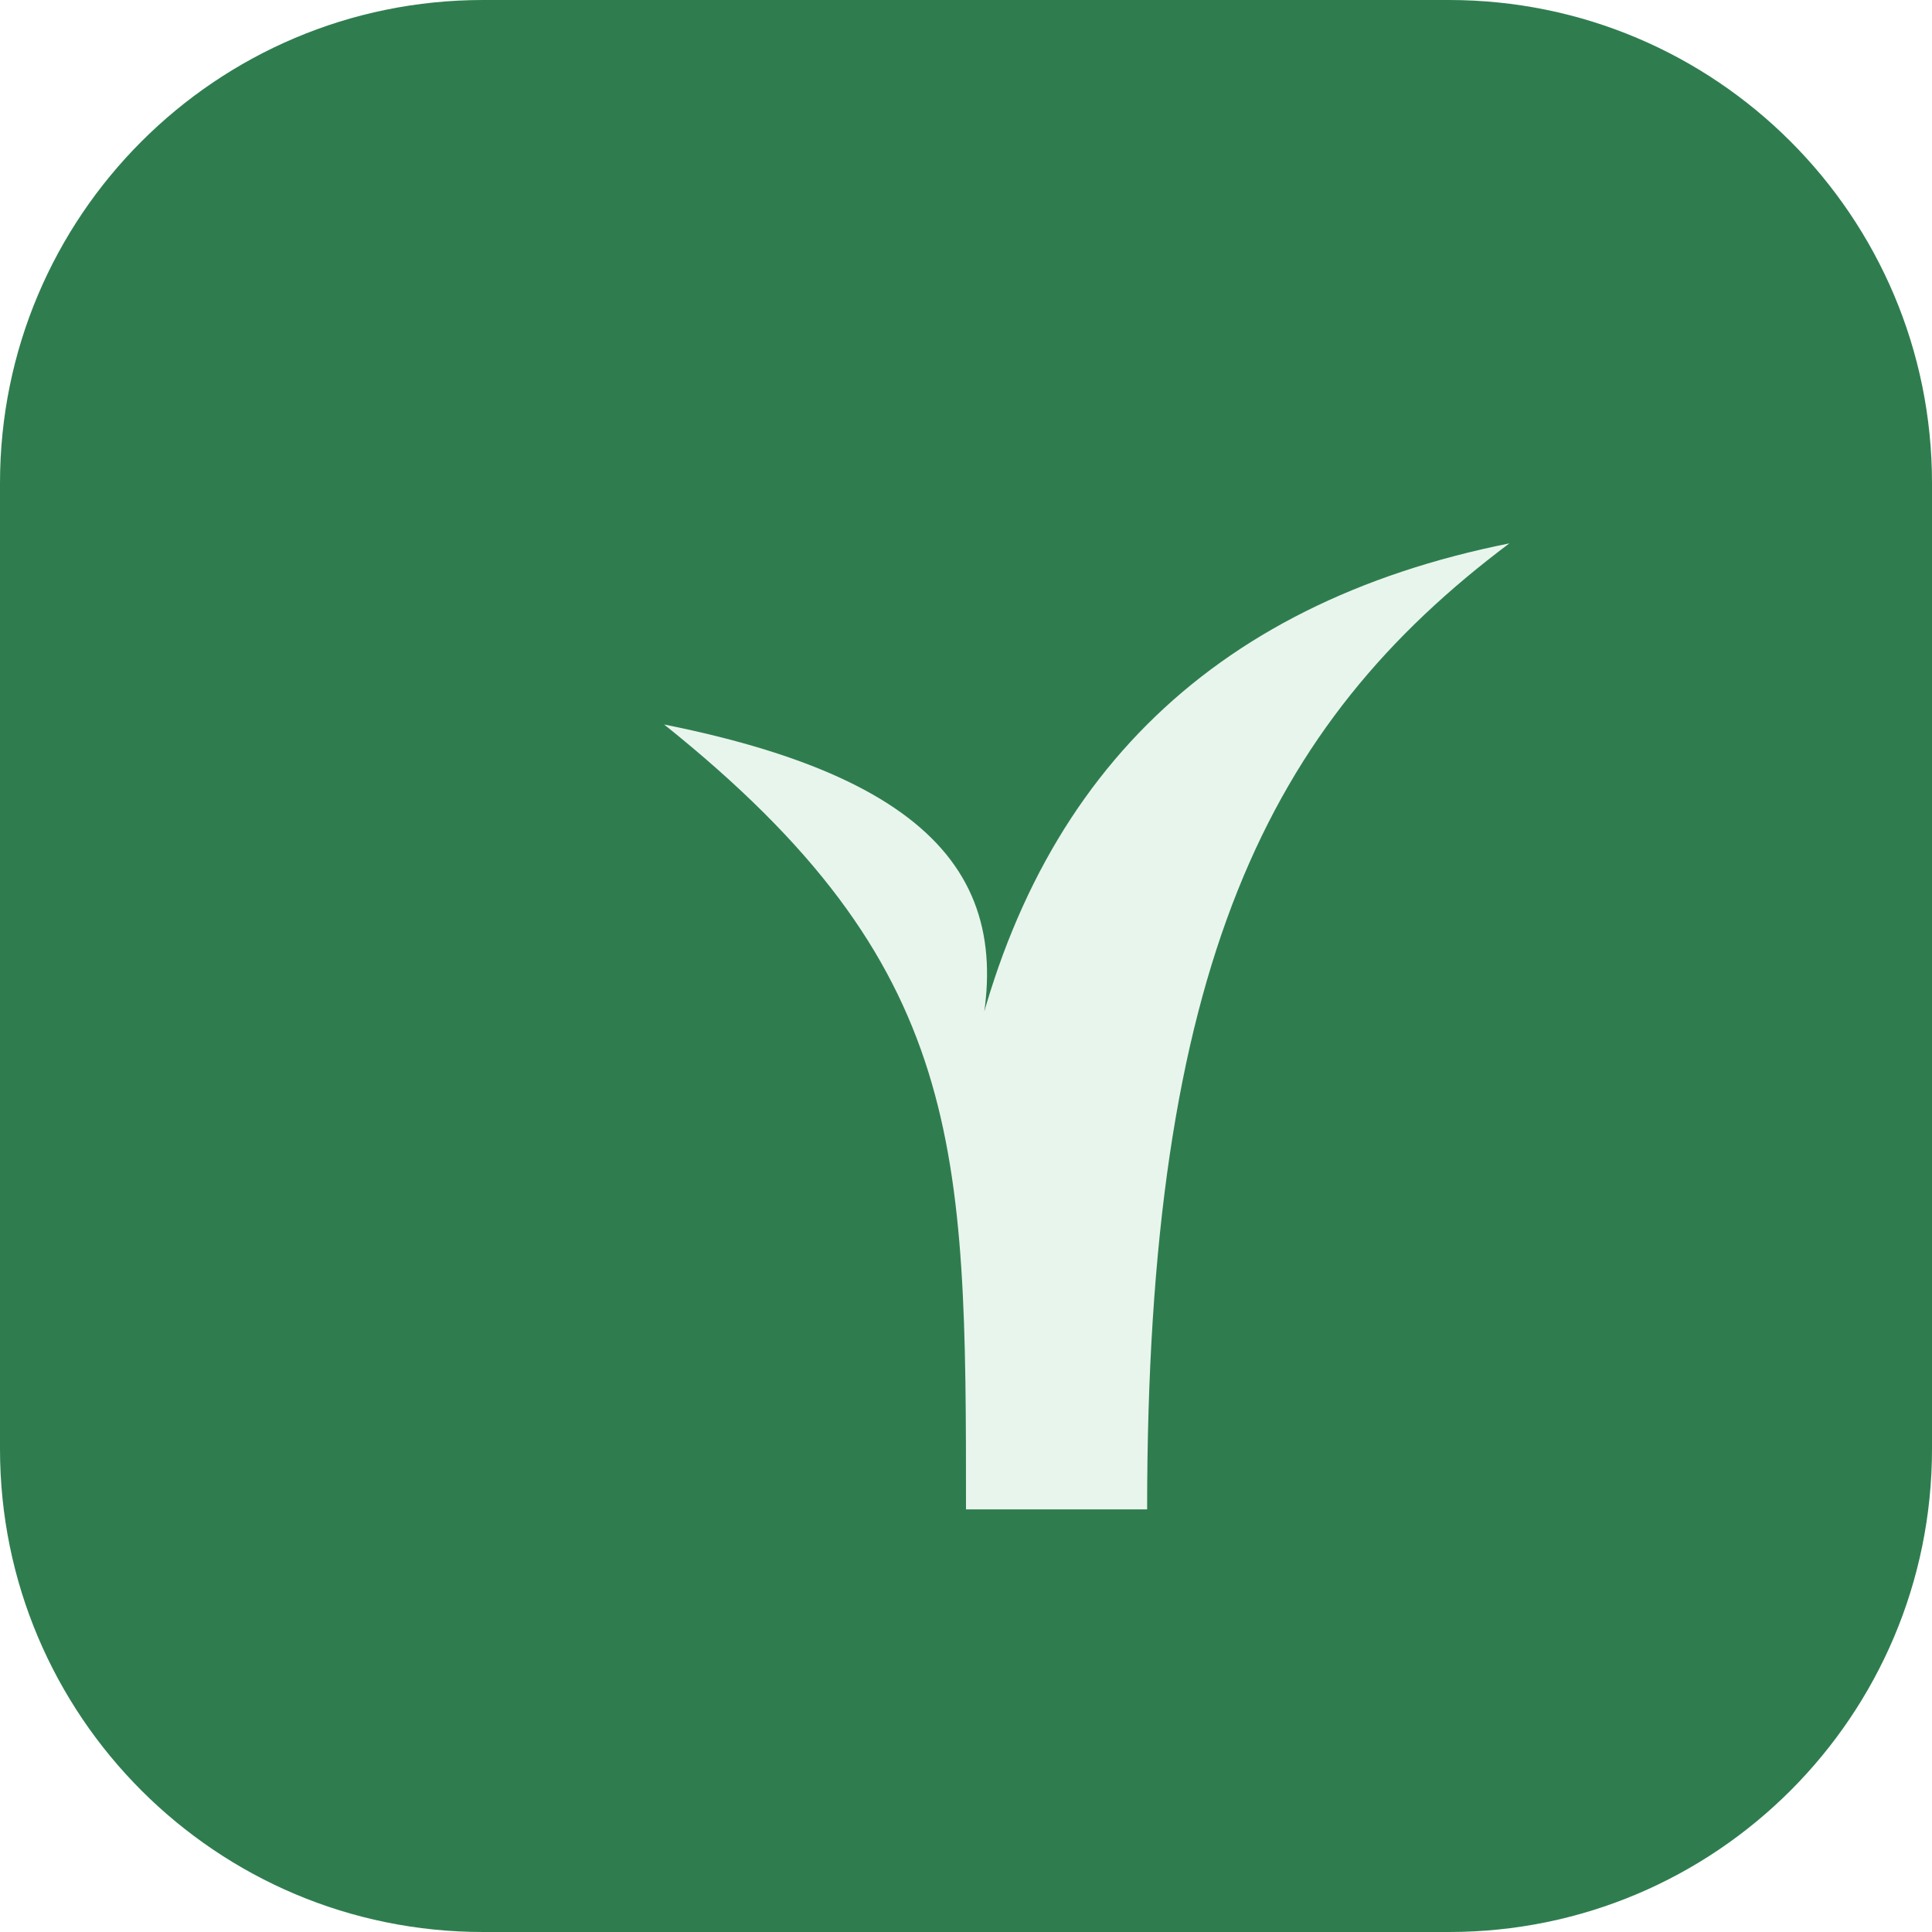
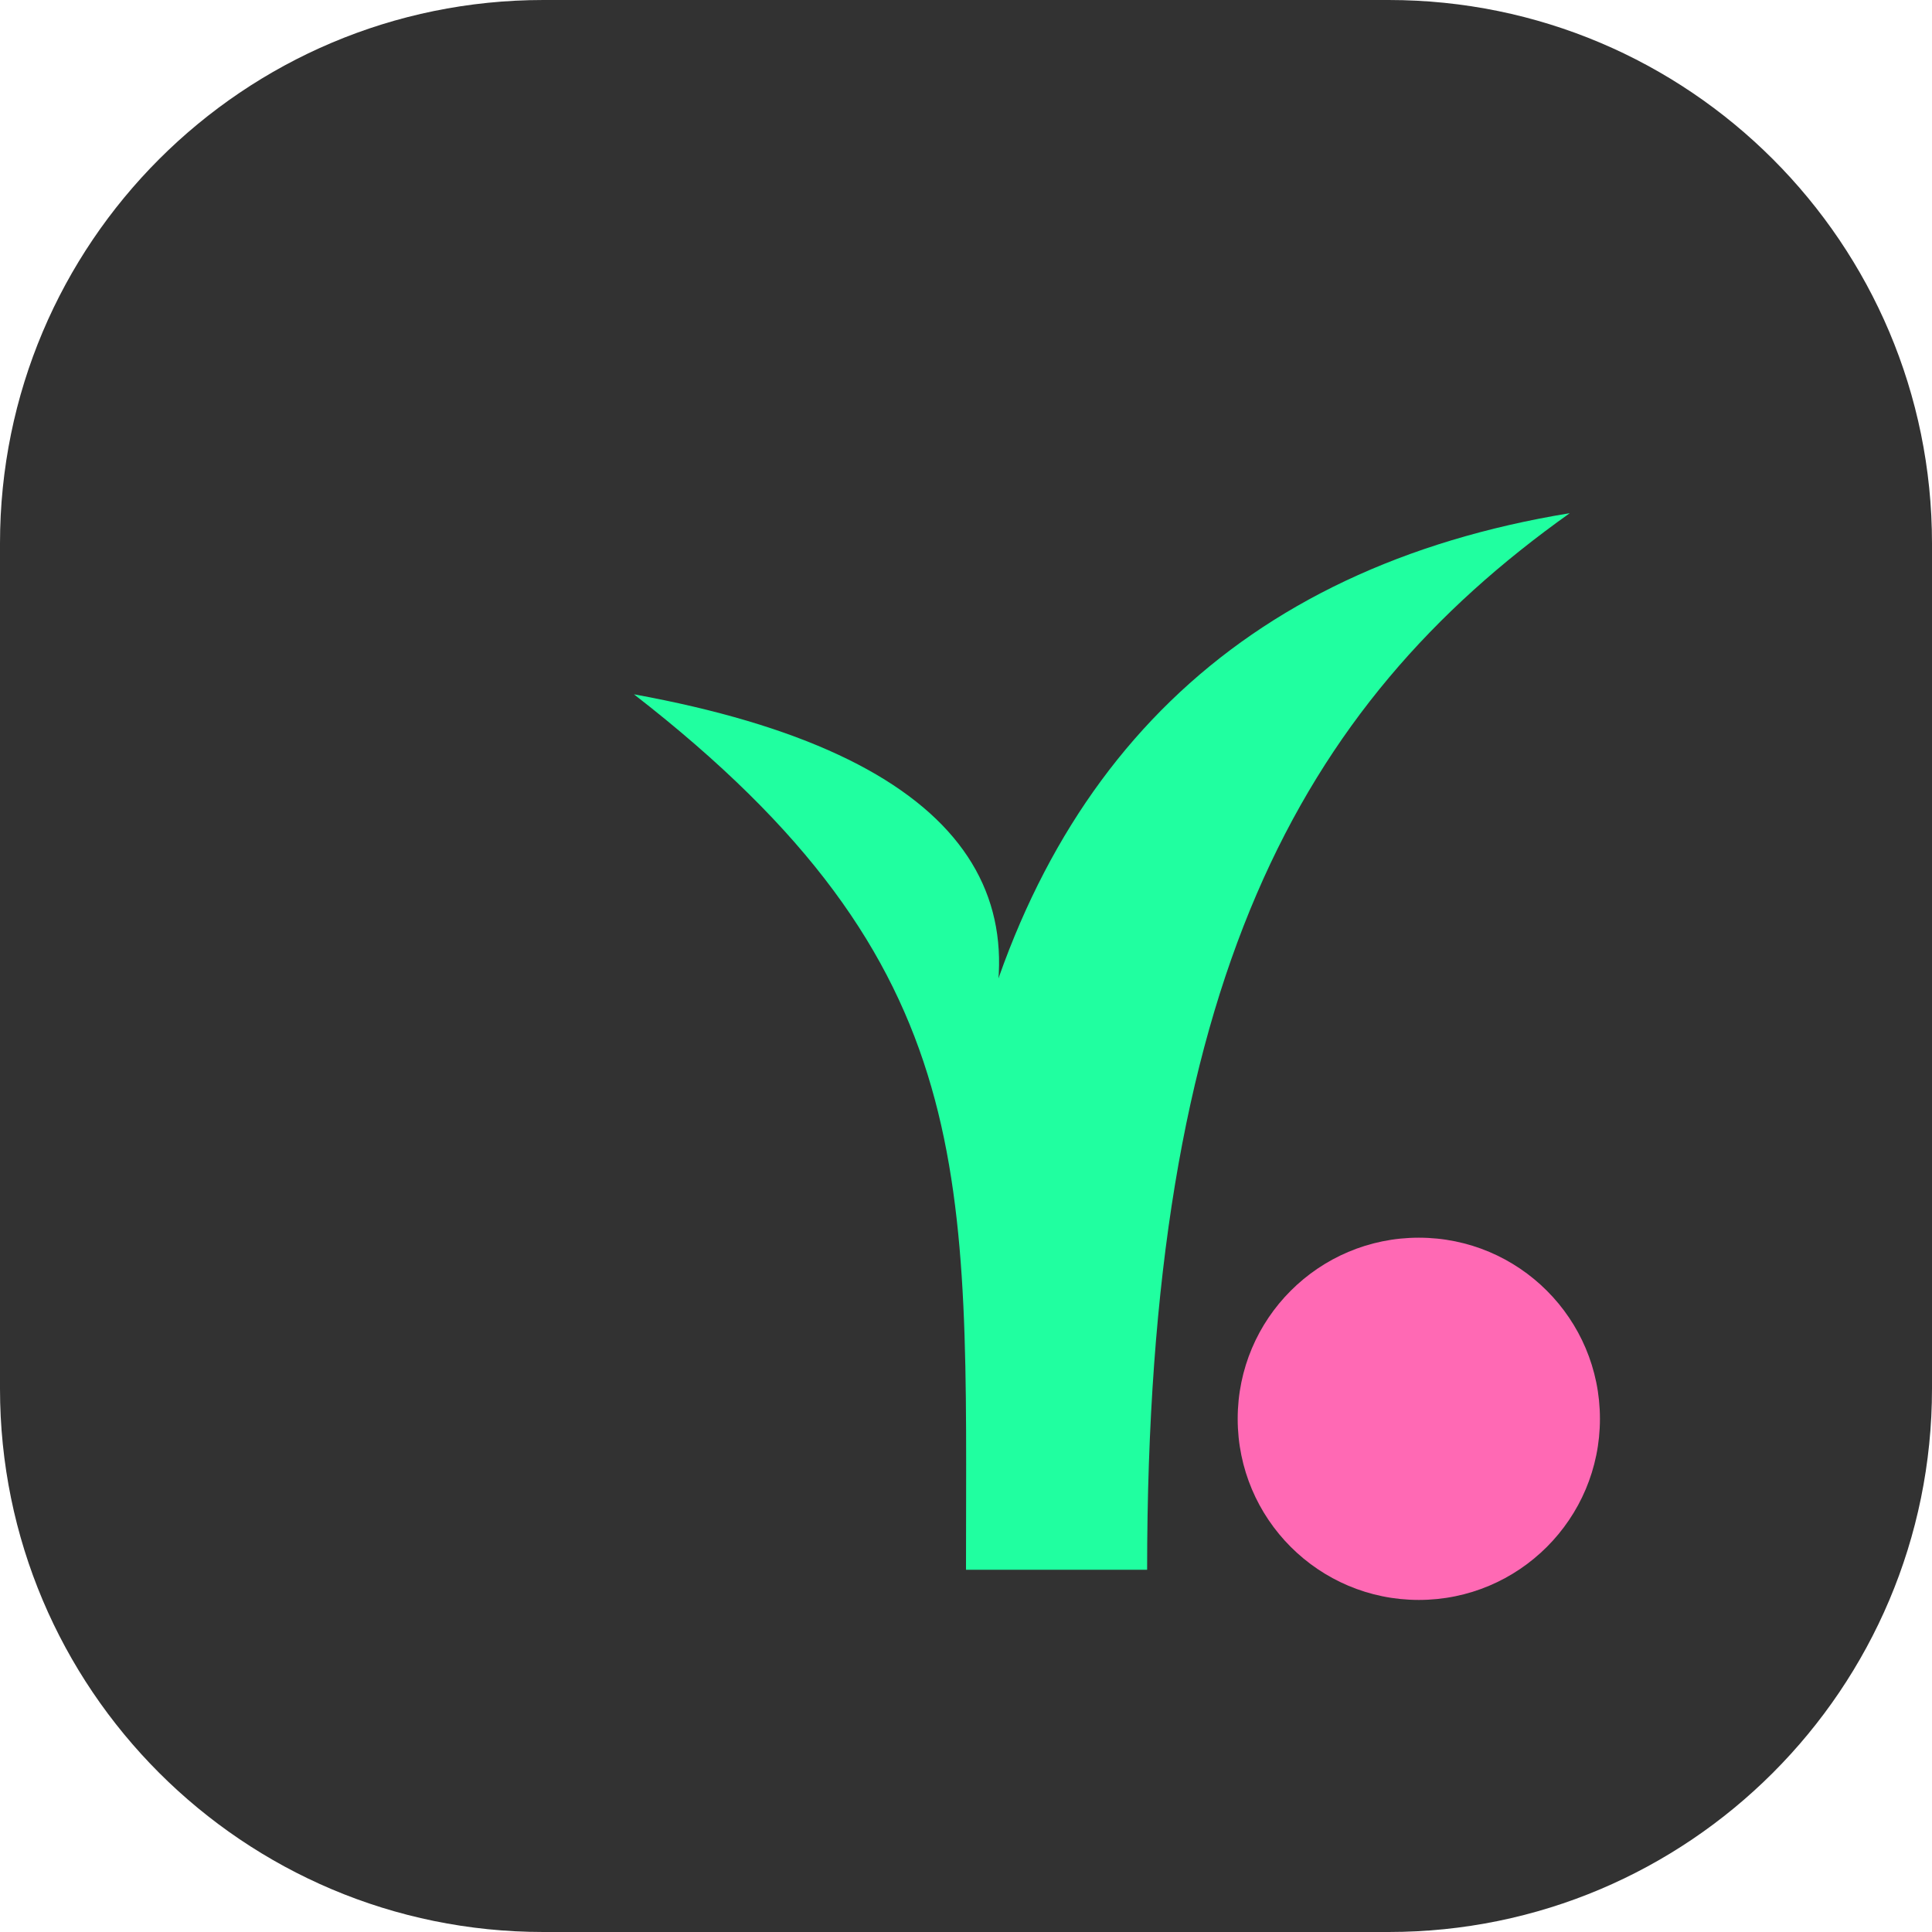
<svg xmlns="http://www.w3.org/2000/svg" viewBox="0 0 32 32">
-   <rect width="32" height="32" rx="8" fill="#2f7d4f" />
-   <path d="M16 25c0-6 0-9-5-13 5 1 6 3 5 6 1-5 4-8 9-9-4 3-6 7-6 16z" fill="#e8f5ec" />
+   <rect width="32" height="32" rx="9" fill="#323232" />
+   <path d="M16 26c0-6.5.3-10-5.5-14.5 5.5 1 7 3.4 5.5 6.6 1.2-5.4 4.5-8.7 10-9.6-4.5 3.2-7 7.8-7 17.5z" fill="#20FFA0" />
+   <circle cx="23.5" cy="23.5" r="3" fill="#FF69B4" />
</svg>
